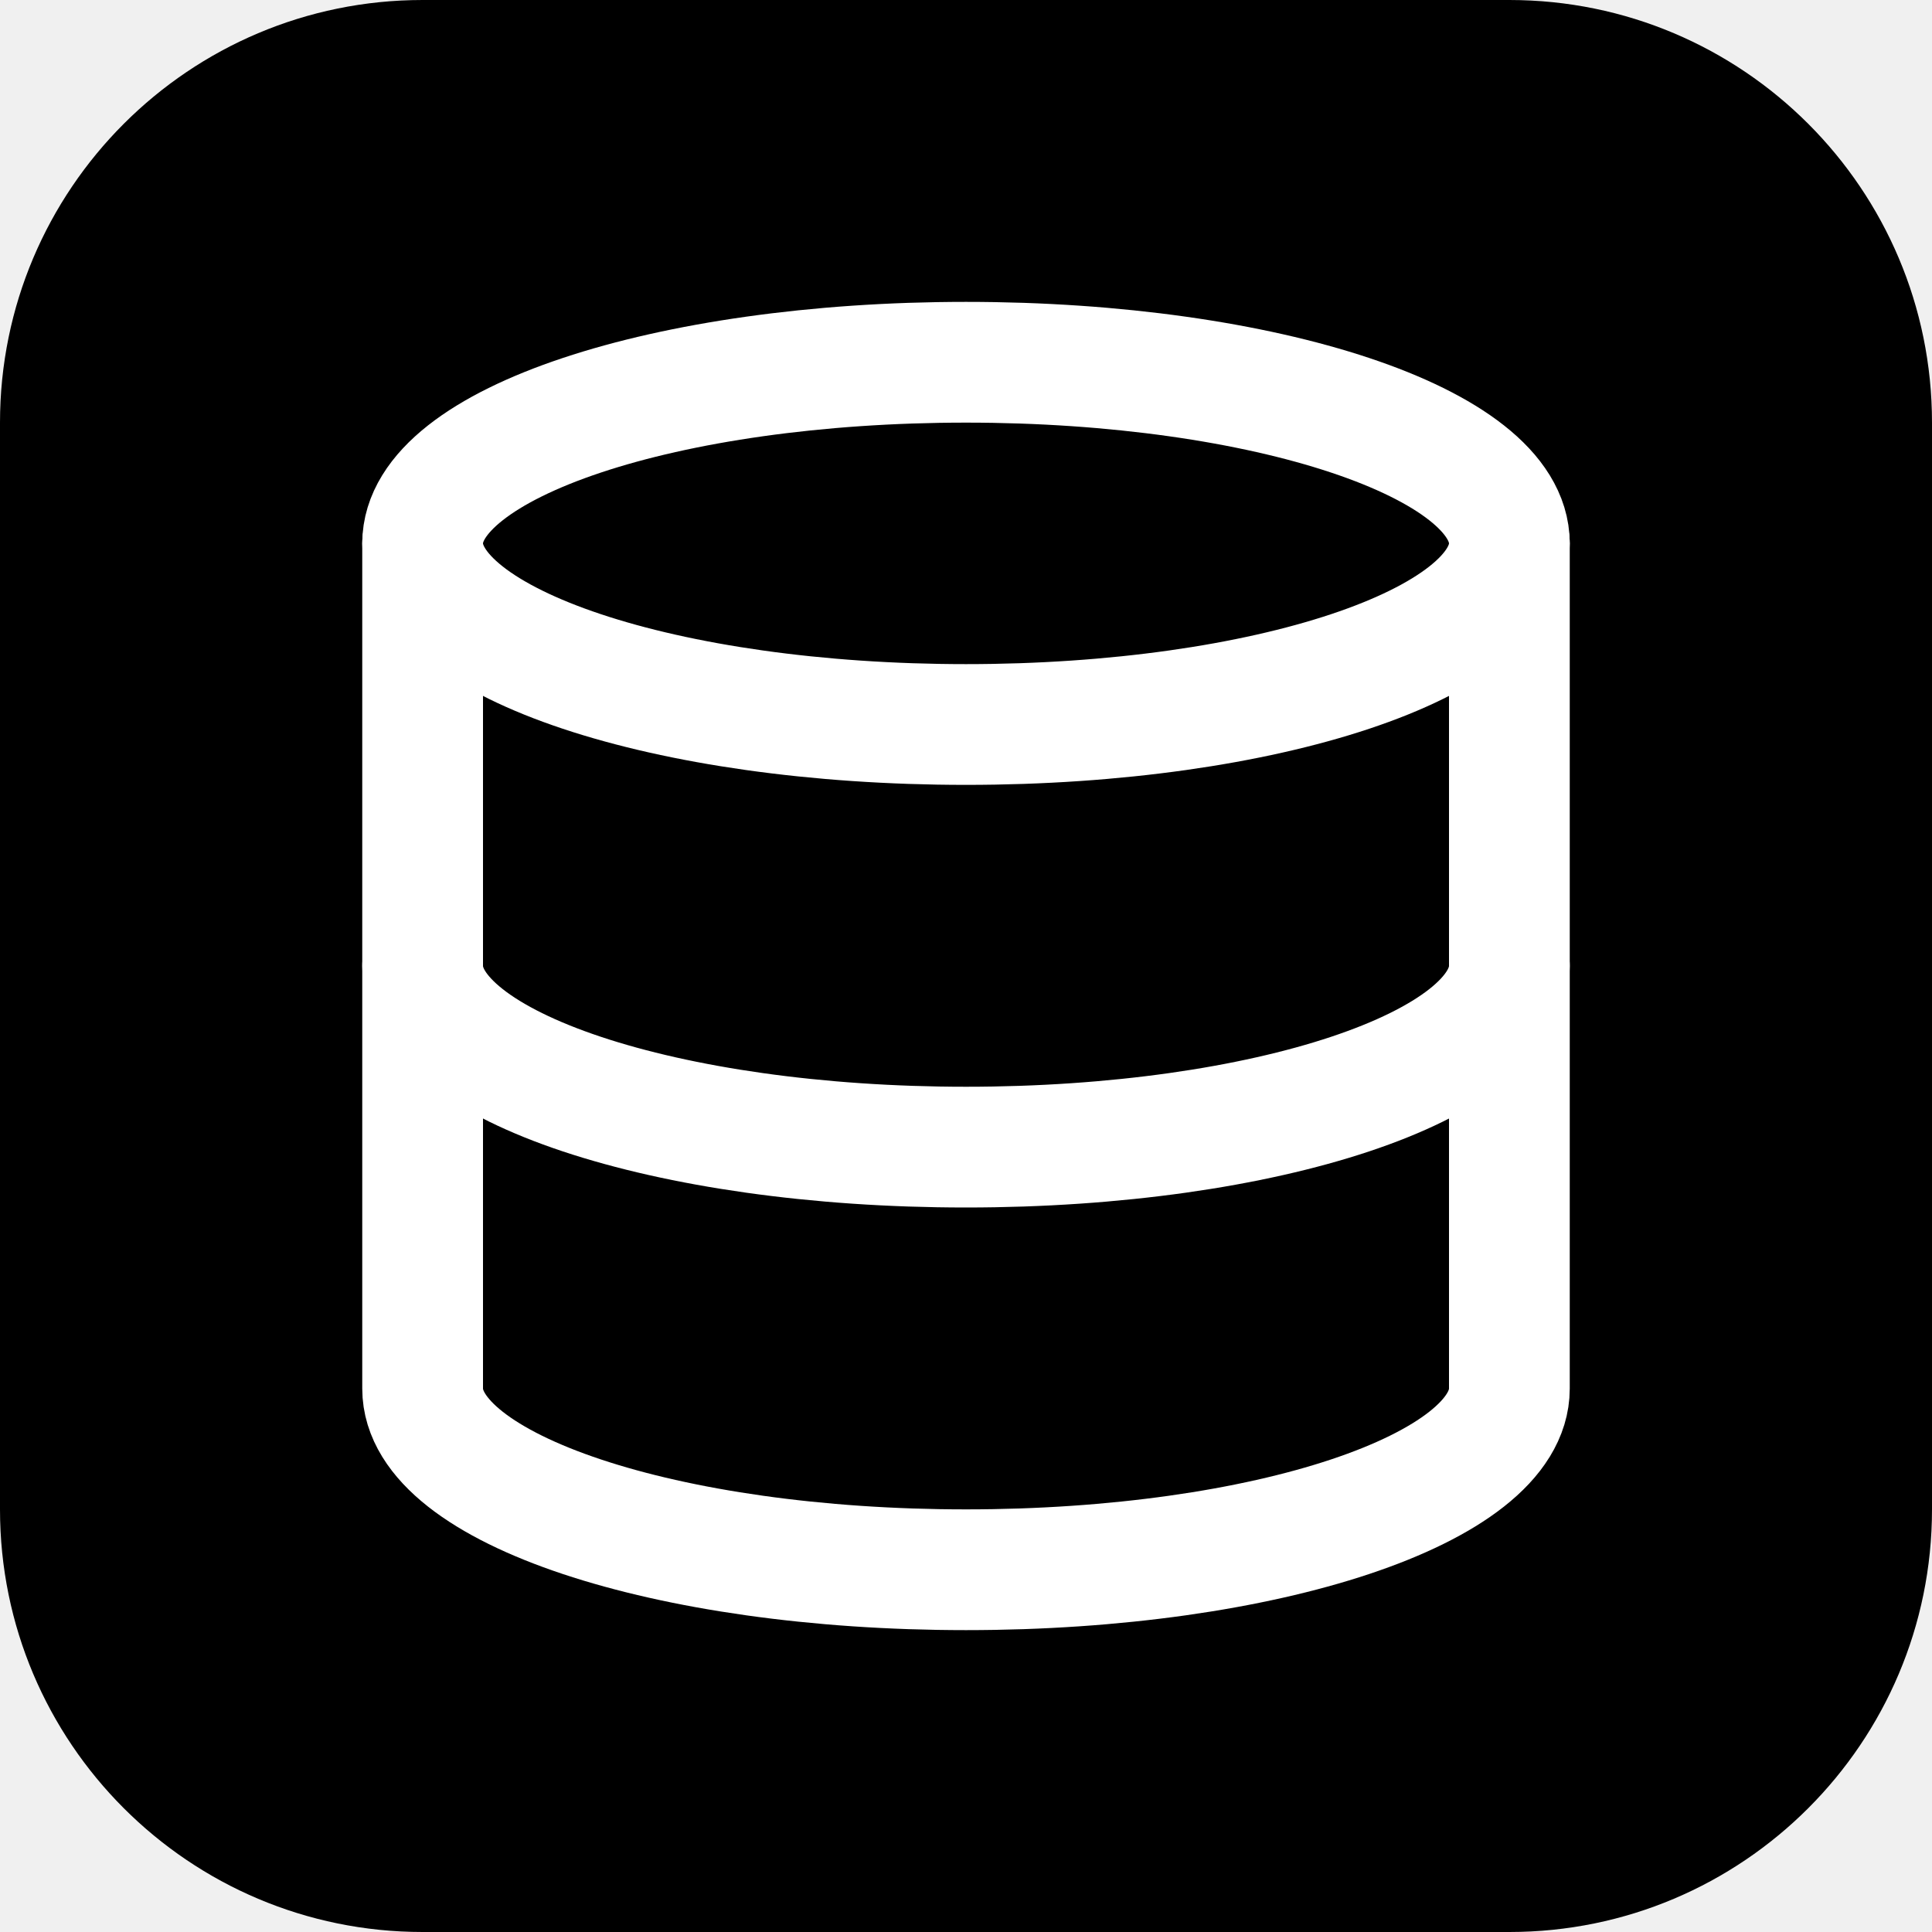
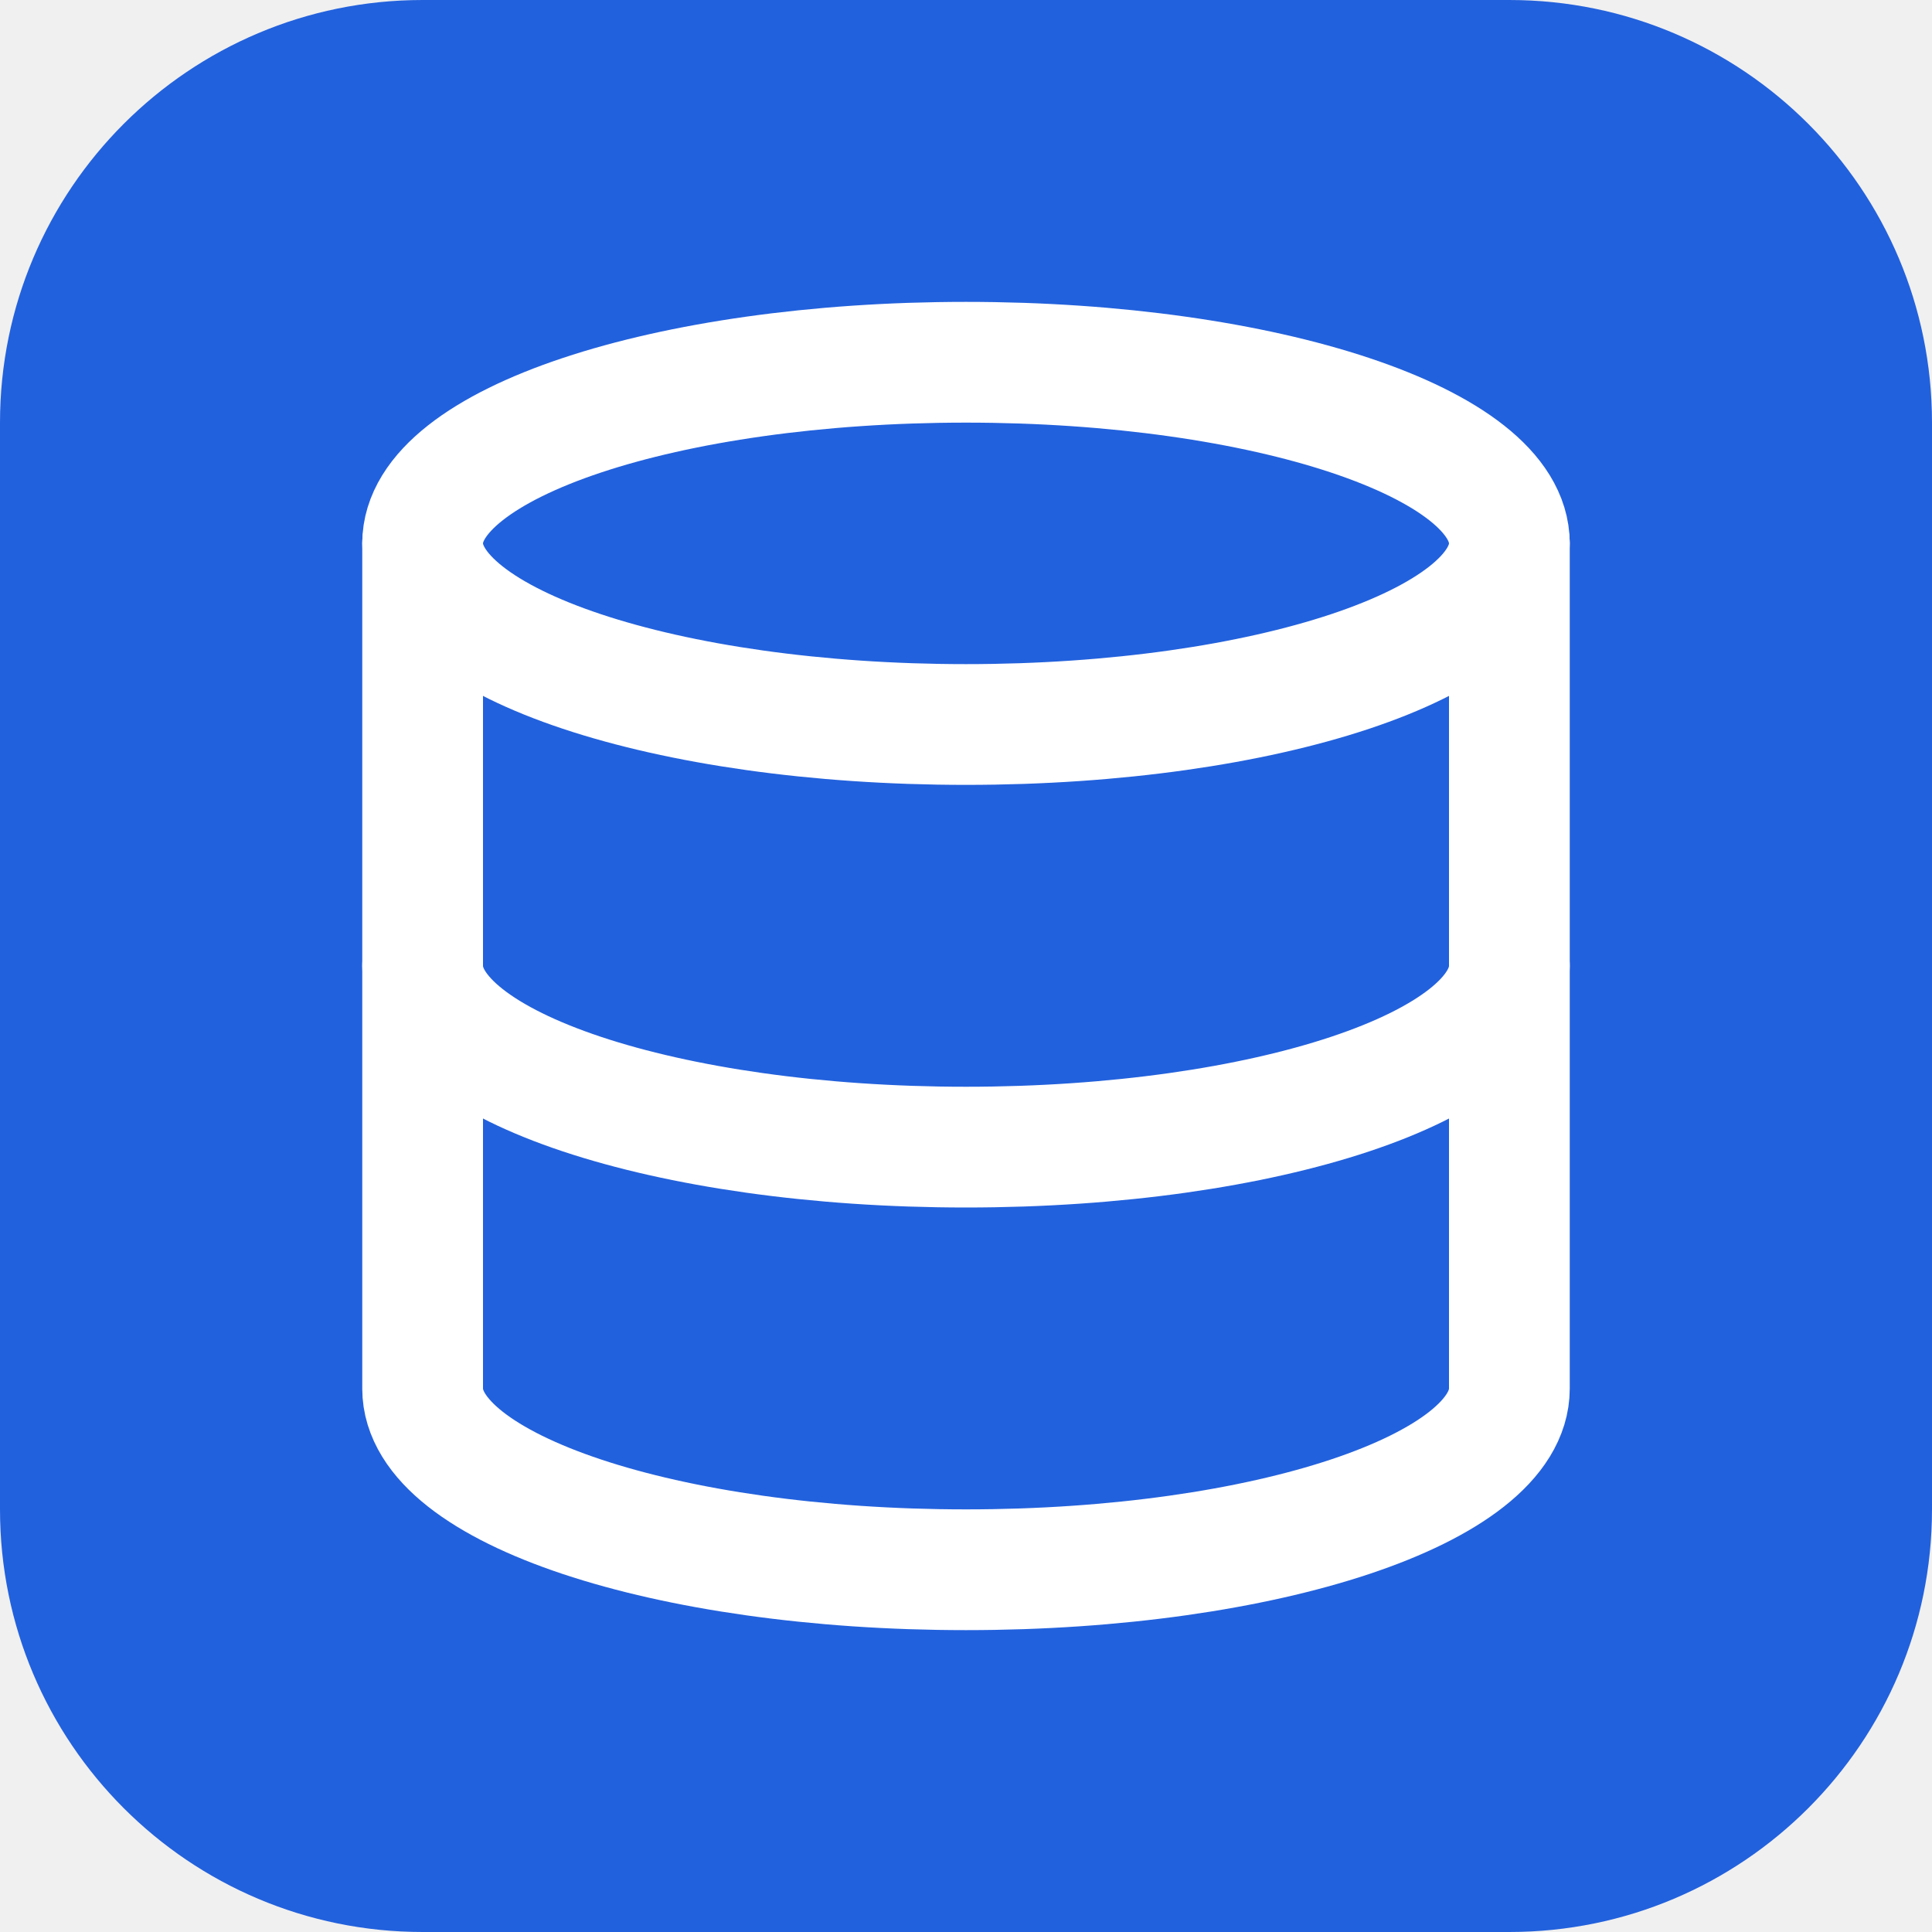
<svg xmlns="http://www.w3.org/2000/svg" viewBox="0 0 32 32" width="32" height="32">
-   <rect width="32" height="32" rx="7" fill="oklch(0.53 0.2 262)" />
+   <rect width="32" height="32" rx="7" fill="#2261DD" />
  <g fill="none" stroke="#fff" stroke-width="2" stroke-linecap="round" stroke-linejoin="round" transform="translate(4 4)">
    <ellipse cx="12" cy="5" rx="9" ry="3" />
    <path d="M3 5V19A9 3 0 0 0 21 19V5" />
    <path d="M3 12A9 3 0 0 0 21 12" />
  </g>
</svg>
